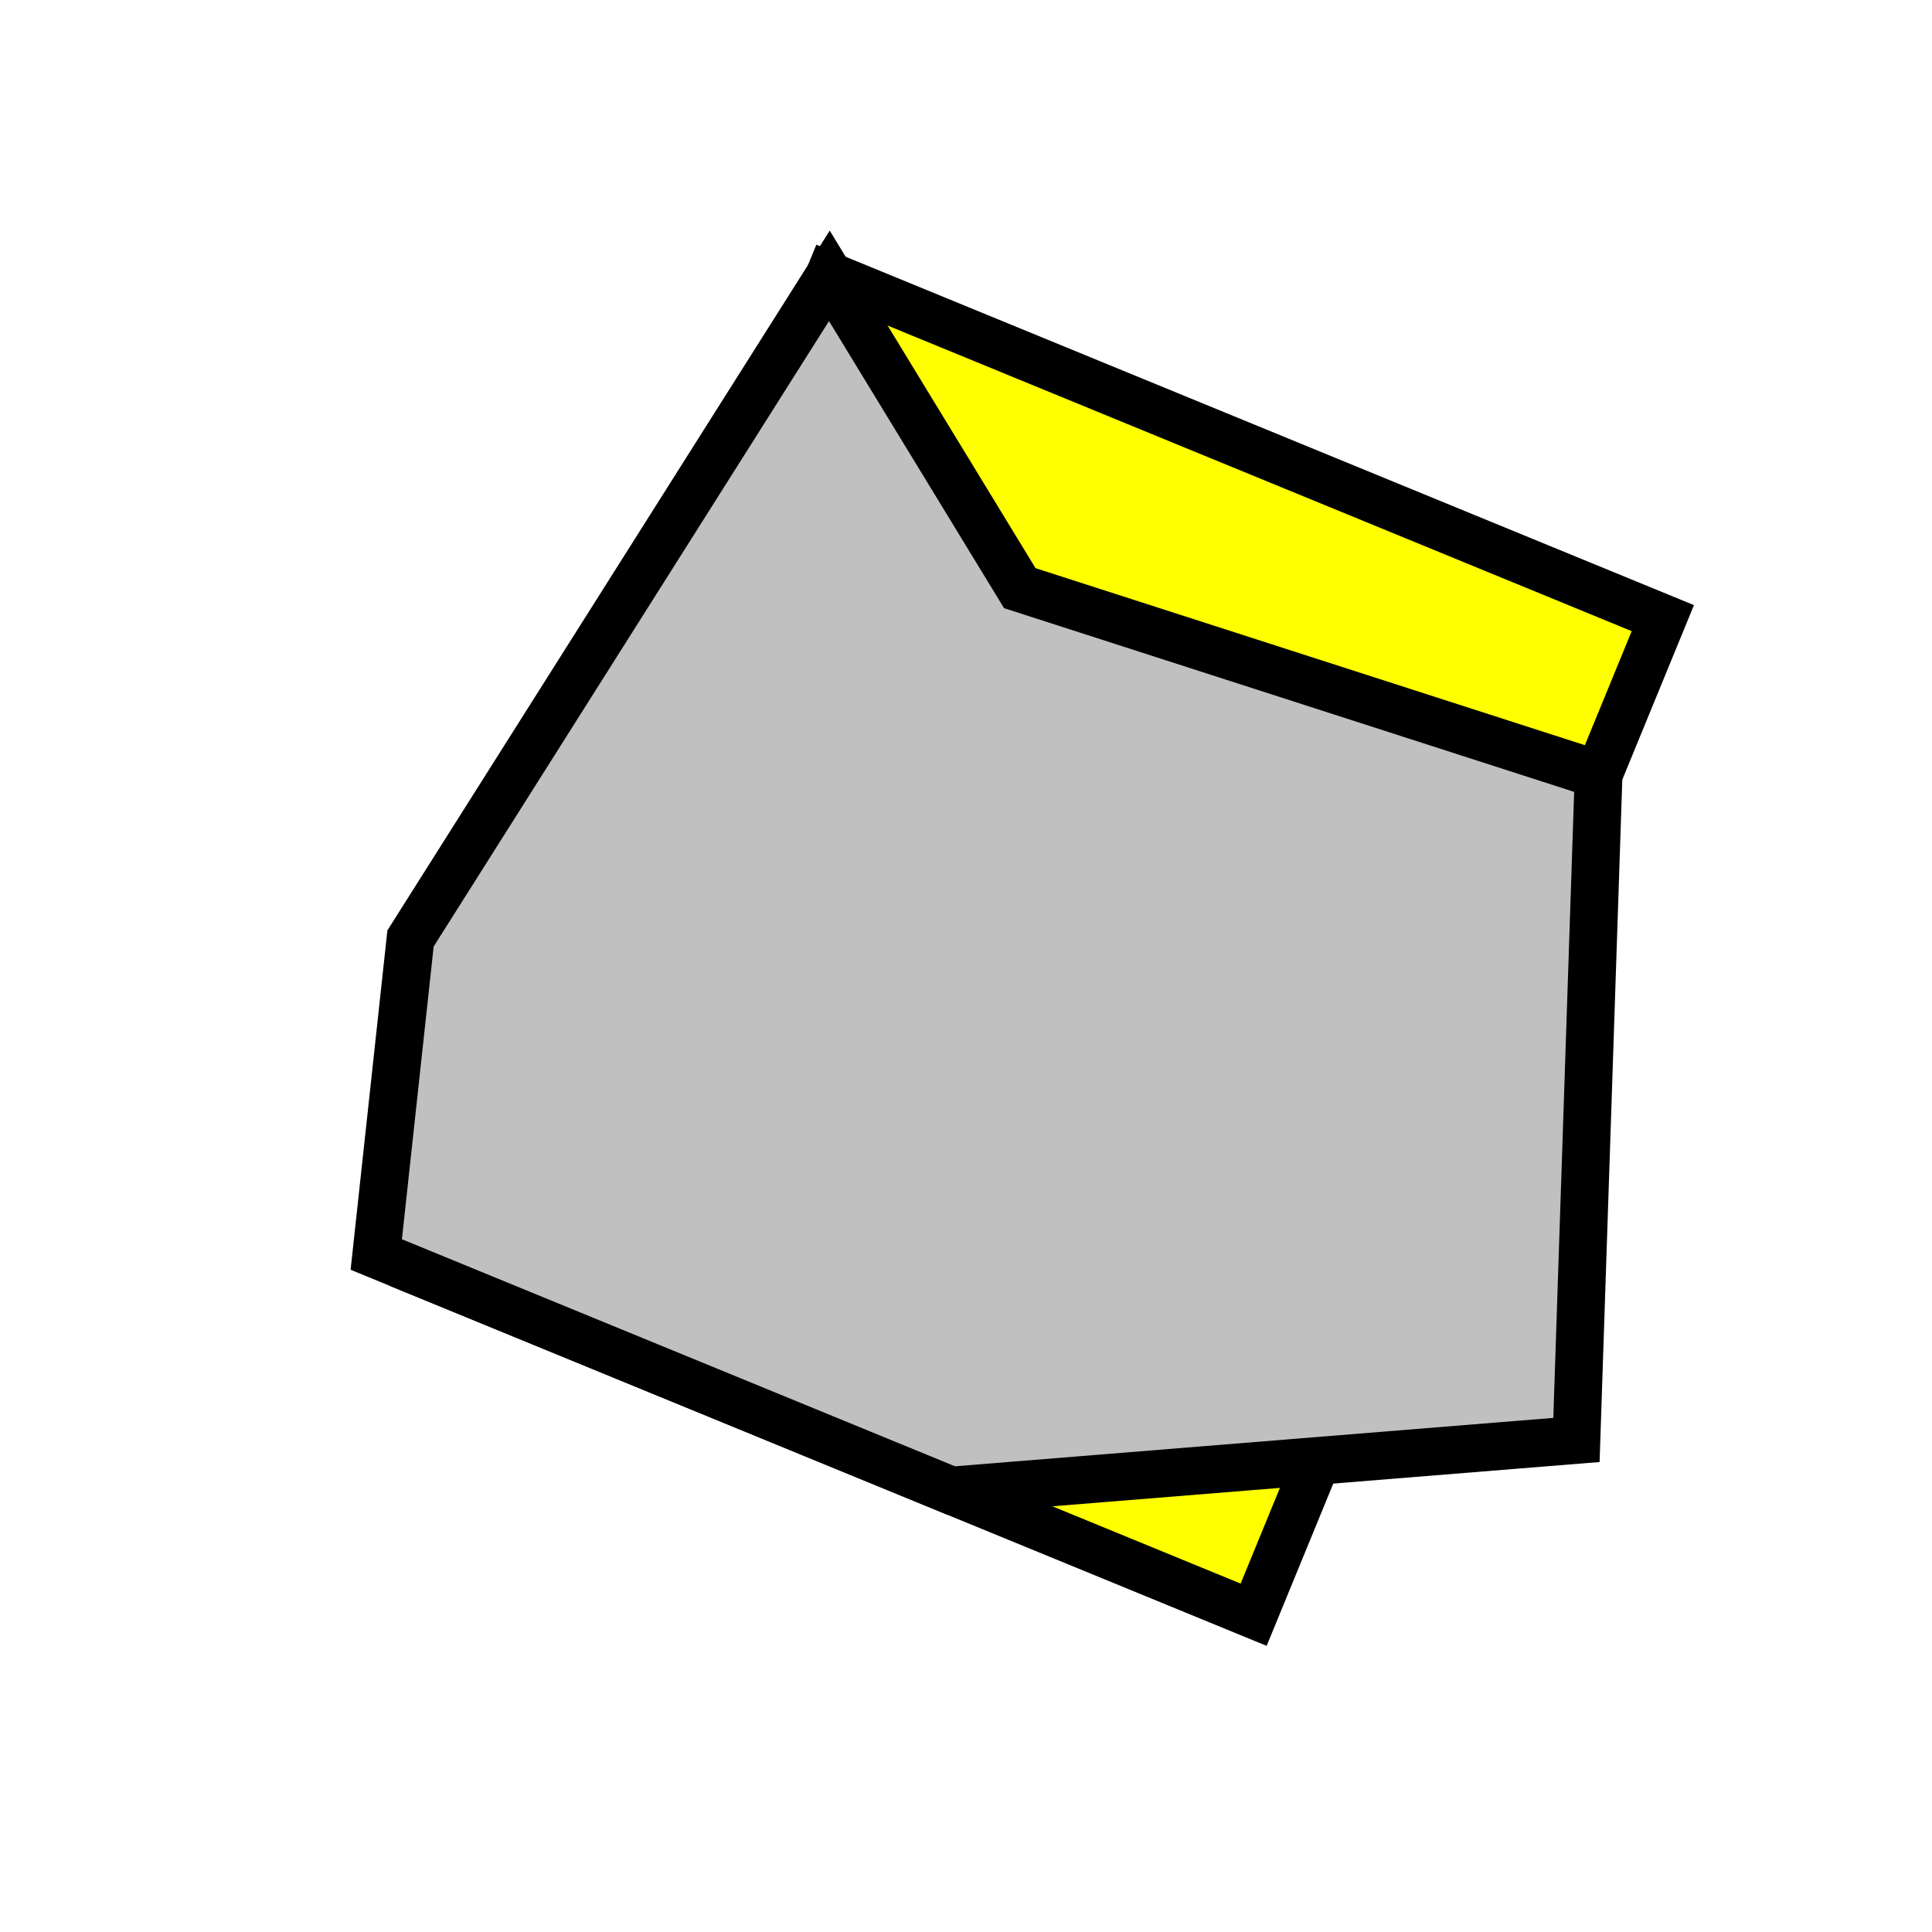
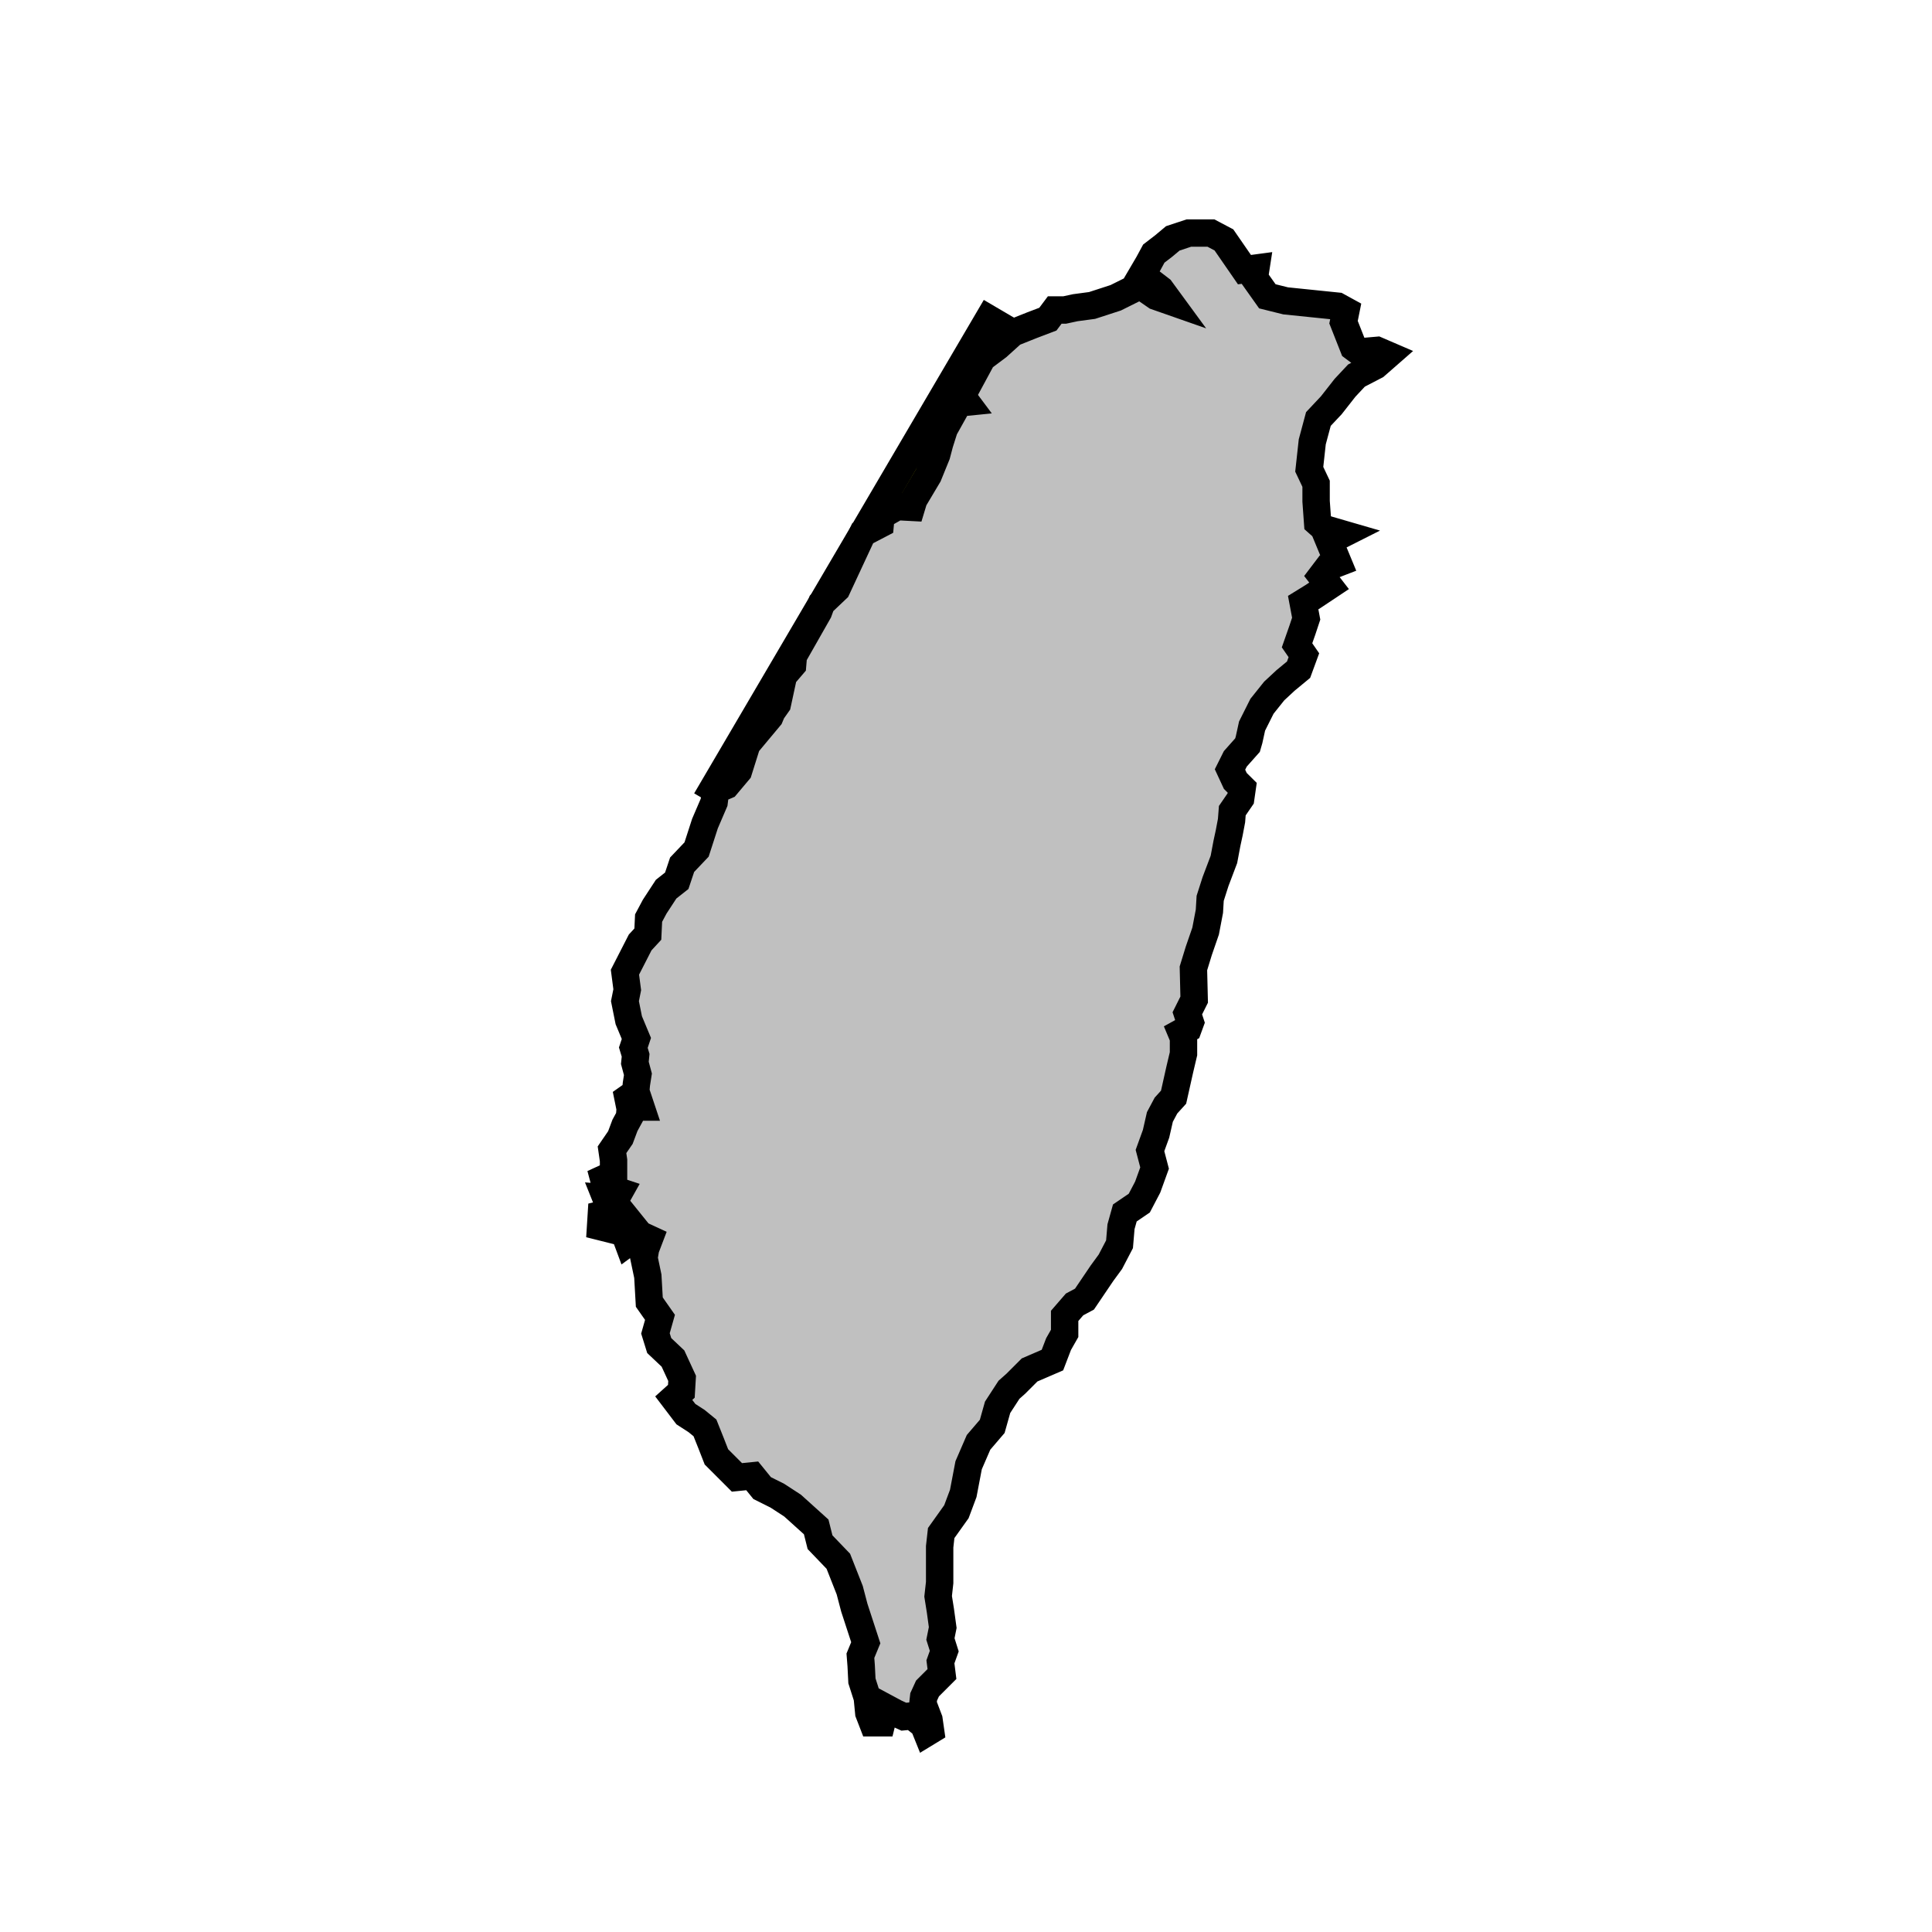
- <svg xmlns="http://www.w3.org/2000/svg" width="20.241px" height="20.241px" version="1.1">
-   <path d="M4.402,13.332 L13.134,16.917 L17.421,6.476 L8.689,2.89 z" fill="rgb(255,255,0)" stroke-width="0.5" stroke="rgb(0,0,0)" />
-   <path d="M16.748,8.116 L10.684,6.162 L8.689,2.89 L4.301,9.832 L3.942,13.143 L9.966,15.616 L16.516,15.086 z" fill="rgb(192,192,192)" stroke-width="0.5" stroke="rgb(0,0,0)" />
+ <svg xmlns="http://www.w3.org/2000/svg" width="35.274px" height="35.274px" version="1.1">
+   <path d="M18.051,5.818 L13.016,14.396 L13.457,14.655 L18.492,6.077 z" fill="rgb(255,255,0)" stroke-width="0.5" stroke="rgb(0,0,0)" />
+   <path d="M25.142,6.397 L24.822,6.425 L24.711,6.342 L24.53,5.883 L24.572,5.674 L24.419,5.59 L23.473,5.493 L23.139,5.41 L22.902,5.076 L22.93,4.895 L22.721,4.923 L22.346,4.38 L22.109,4.255 L21.706,4.255 L21.413,4.352 L21.247,4.491 L21.066,4.63 L20.968,4.811 L20.829,5.048 L21.01,5.145 L21.191,5.284 L21.344,5.493 L21.107,5.41 L20.885,5.257 L20.76,5.243 L20.565,5.34 L20.37,5.437 L19.939,5.577 L19.633,5.618 L19.438,5.66 L19.257,5.66 L19.132,5.827 L18.84,5.938 L18.492,6.077 L18.214,6.328 L17.935,6.537 L17.56,7.232 L17.643,7.343 L17.504,7.357 L17.24,7.83 L17.156,8.095 L17.101,8.303 L16.948,8.679 L16.683,9.124 L16.641,9.263 L16.377,9.249 L16.085,9.416 L16.071,9.569 L15.751,9.736 L15.278,10.752 L15,11.016 L14.944,11.169 L14.485,11.976 L14.471,12.143 L14.304,12.338 L14.193,12.853 L14.095,12.992 L14.054,13.089 L13.636,13.59 L13.483,14.077 L13.261,14.341 L13.066,14.425 L13.038,14.648 L12.871,15.037 L12.718,15.51 L12.454,15.788 L12.356,16.081 L12.162,16.234 L11.953,16.554 L11.842,16.762 L11.828,17.055 L11.688,17.207 L11.41,17.75 L11.452,18.07 L11.41,18.279 L11.48,18.627 L11.619,18.96 L11.563,19.128 L11.605,19.267 L11.591,19.406 L11.647,19.614 L11.619,19.795 L11.605,19.948 L11.466,20.046 L11.48,20.115 L11.675,20.129 L11.703,20.213 L11.508,20.213 L11.494,20.393 L11.41,20.547 L11.327,20.769 L11.174,20.992 L11.202,21.186 L11.202,21.437 L11.021,21.52 L11.062,21.674 L11.313,21.757 L11.243,21.882 L11.062,21.868 L11.09,21.938 L11.243,21.994 L11.355,22.133 L11.146,22.133 L10.979,22.174 L10.965,22.397 L11.188,22.453 L11.271,22.355 L11.383,22.466 L11.466,22.689 L11.675,22.536 L11.855,22.619 L11.786,22.8 L11.758,22.967 L11.828,23.301 L11.855,23.774 L12.05,24.052 L11.967,24.345 L12.036,24.567 L12.287,24.804 L12.454,25.166 L12.44,25.402 L12.301,25.527 L12.523,25.819 L12.718,25.945 L12.871,26.07 L12.982,26.348 L13.08,26.599 L13.455,26.974 L13.734,26.946 L13.915,27.169 L14.193,27.308 L14.471,27.489 L14.902,27.878 L14.972,28.157 L15.306,28.505 L15.514,29.033 L15.598,29.353 L15.807,29.993 L15.709,30.23 L15.723,30.411 L15.737,30.689 L15.835,30.995 L15.862,31.273 L15.932,31.454 L16.099,31.454 L16.168,31.176 L16.349,31.273 L16.502,31.343 L16.655,31.329 L16.864,31.496 L16.92,31.635 L16.989,31.593 L16.961,31.398 L16.85,31.106 L16.864,30.981 L16.934,30.828 L17.198,30.564 L17.17,30.341 L17.24,30.146 L17.17,29.924 L17.212,29.715 L17.17,29.409 L17.128,29.145 L17.156,28.894 L17.156,28.532 L17.156,28.24 L17.184,27.99 L17.462,27.6 L17.587,27.266 L17.685,26.752 L17.866,26.334 L18.116,26.042 L18.214,25.694 L18.422,25.374 L18.547,25.263 L18.798,25.012 L19.215,24.832 L19.327,24.54 L19.438,24.345 L19.438,24.025 L19.619,23.816 L19.8,23.719 L20.12,23.246 L20.273,23.037 L20.44,22.717 L20.467,22.397 L20.537,22.146 L20.801,21.966 L20.954,21.674 L21.08,21.326 L20.996,21.006 L21.107,20.7 L21.177,20.393 L21.288,20.185 L21.427,20.032 L21.539,19.531 L21.608,19.239 L21.608,18.947 L21.567,18.849 L21.692,18.78 L21.733,18.668 L21.678,18.501 L21.803,18.251 L21.789,17.68 L21.887,17.361 L22.012,16.999 L22.081,16.637 L22.095,16.401 L22.193,16.095 L22.346,15.691 L22.401,15.399 L22.443,15.204 L22.485,14.982 L22.499,14.801 L22.652,14.578 L22.68,14.383 L22.554,14.258 L22.457,14.049 L22.554,13.855 L22.777,13.604 L22.805,13.507 L22.86,13.256 L23.041,12.895 L23.264,12.616 L23.473,12.422 L23.709,12.227 L23.806,11.963 L23.681,11.782 L23.779,11.503 L23.848,11.295 L23.793,11.002 L23.973,10.891 L24.266,10.696 L24.126,10.515 L24.252,10.349 L24.433,10.279 L24.266,9.876 L24.516,9.75 L24.182,9.653 L24.057,9.542 L24.029,9.152 L24.029,8.832 L23.904,8.568 L23.959,8.067 L24.071,7.65 L24.307,7.399 L24.558,7.079 L24.766,6.857 L25.114,6.676 L25.337,6.481 z" fill="rgb(192,192,192)" stroke-width="0.5" stroke="rgb(0,0,0)" />
</svg>
